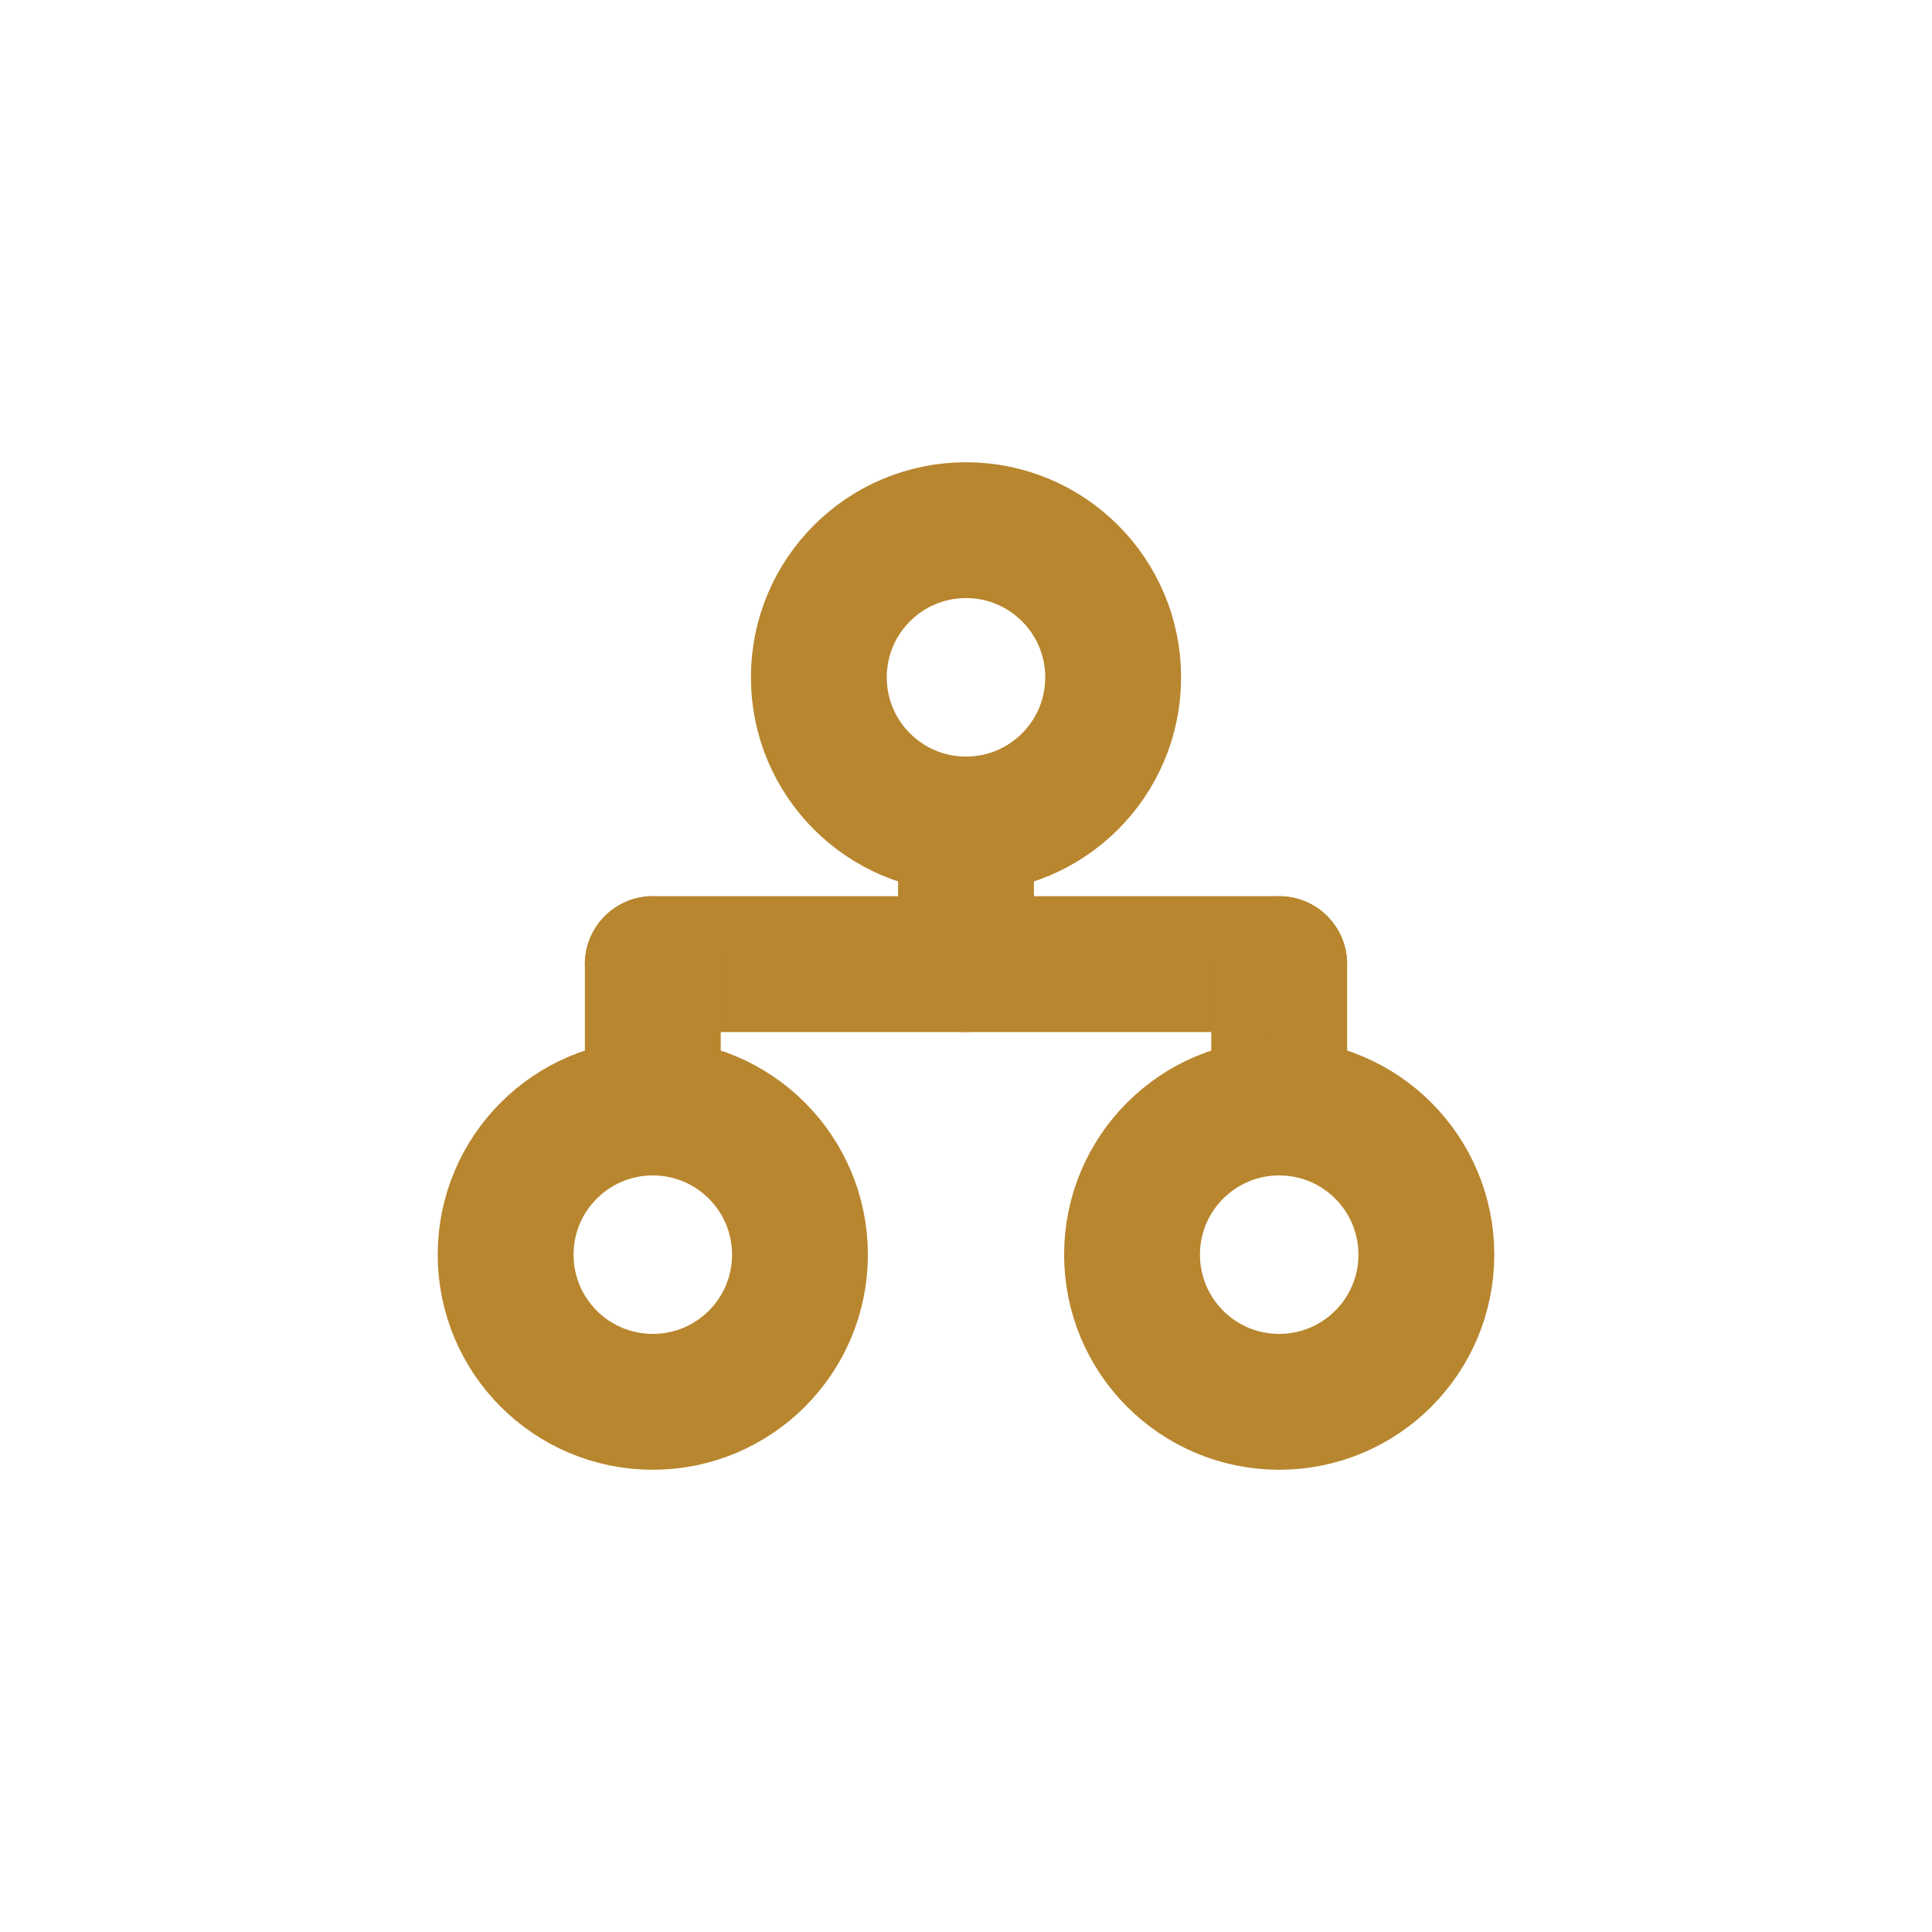
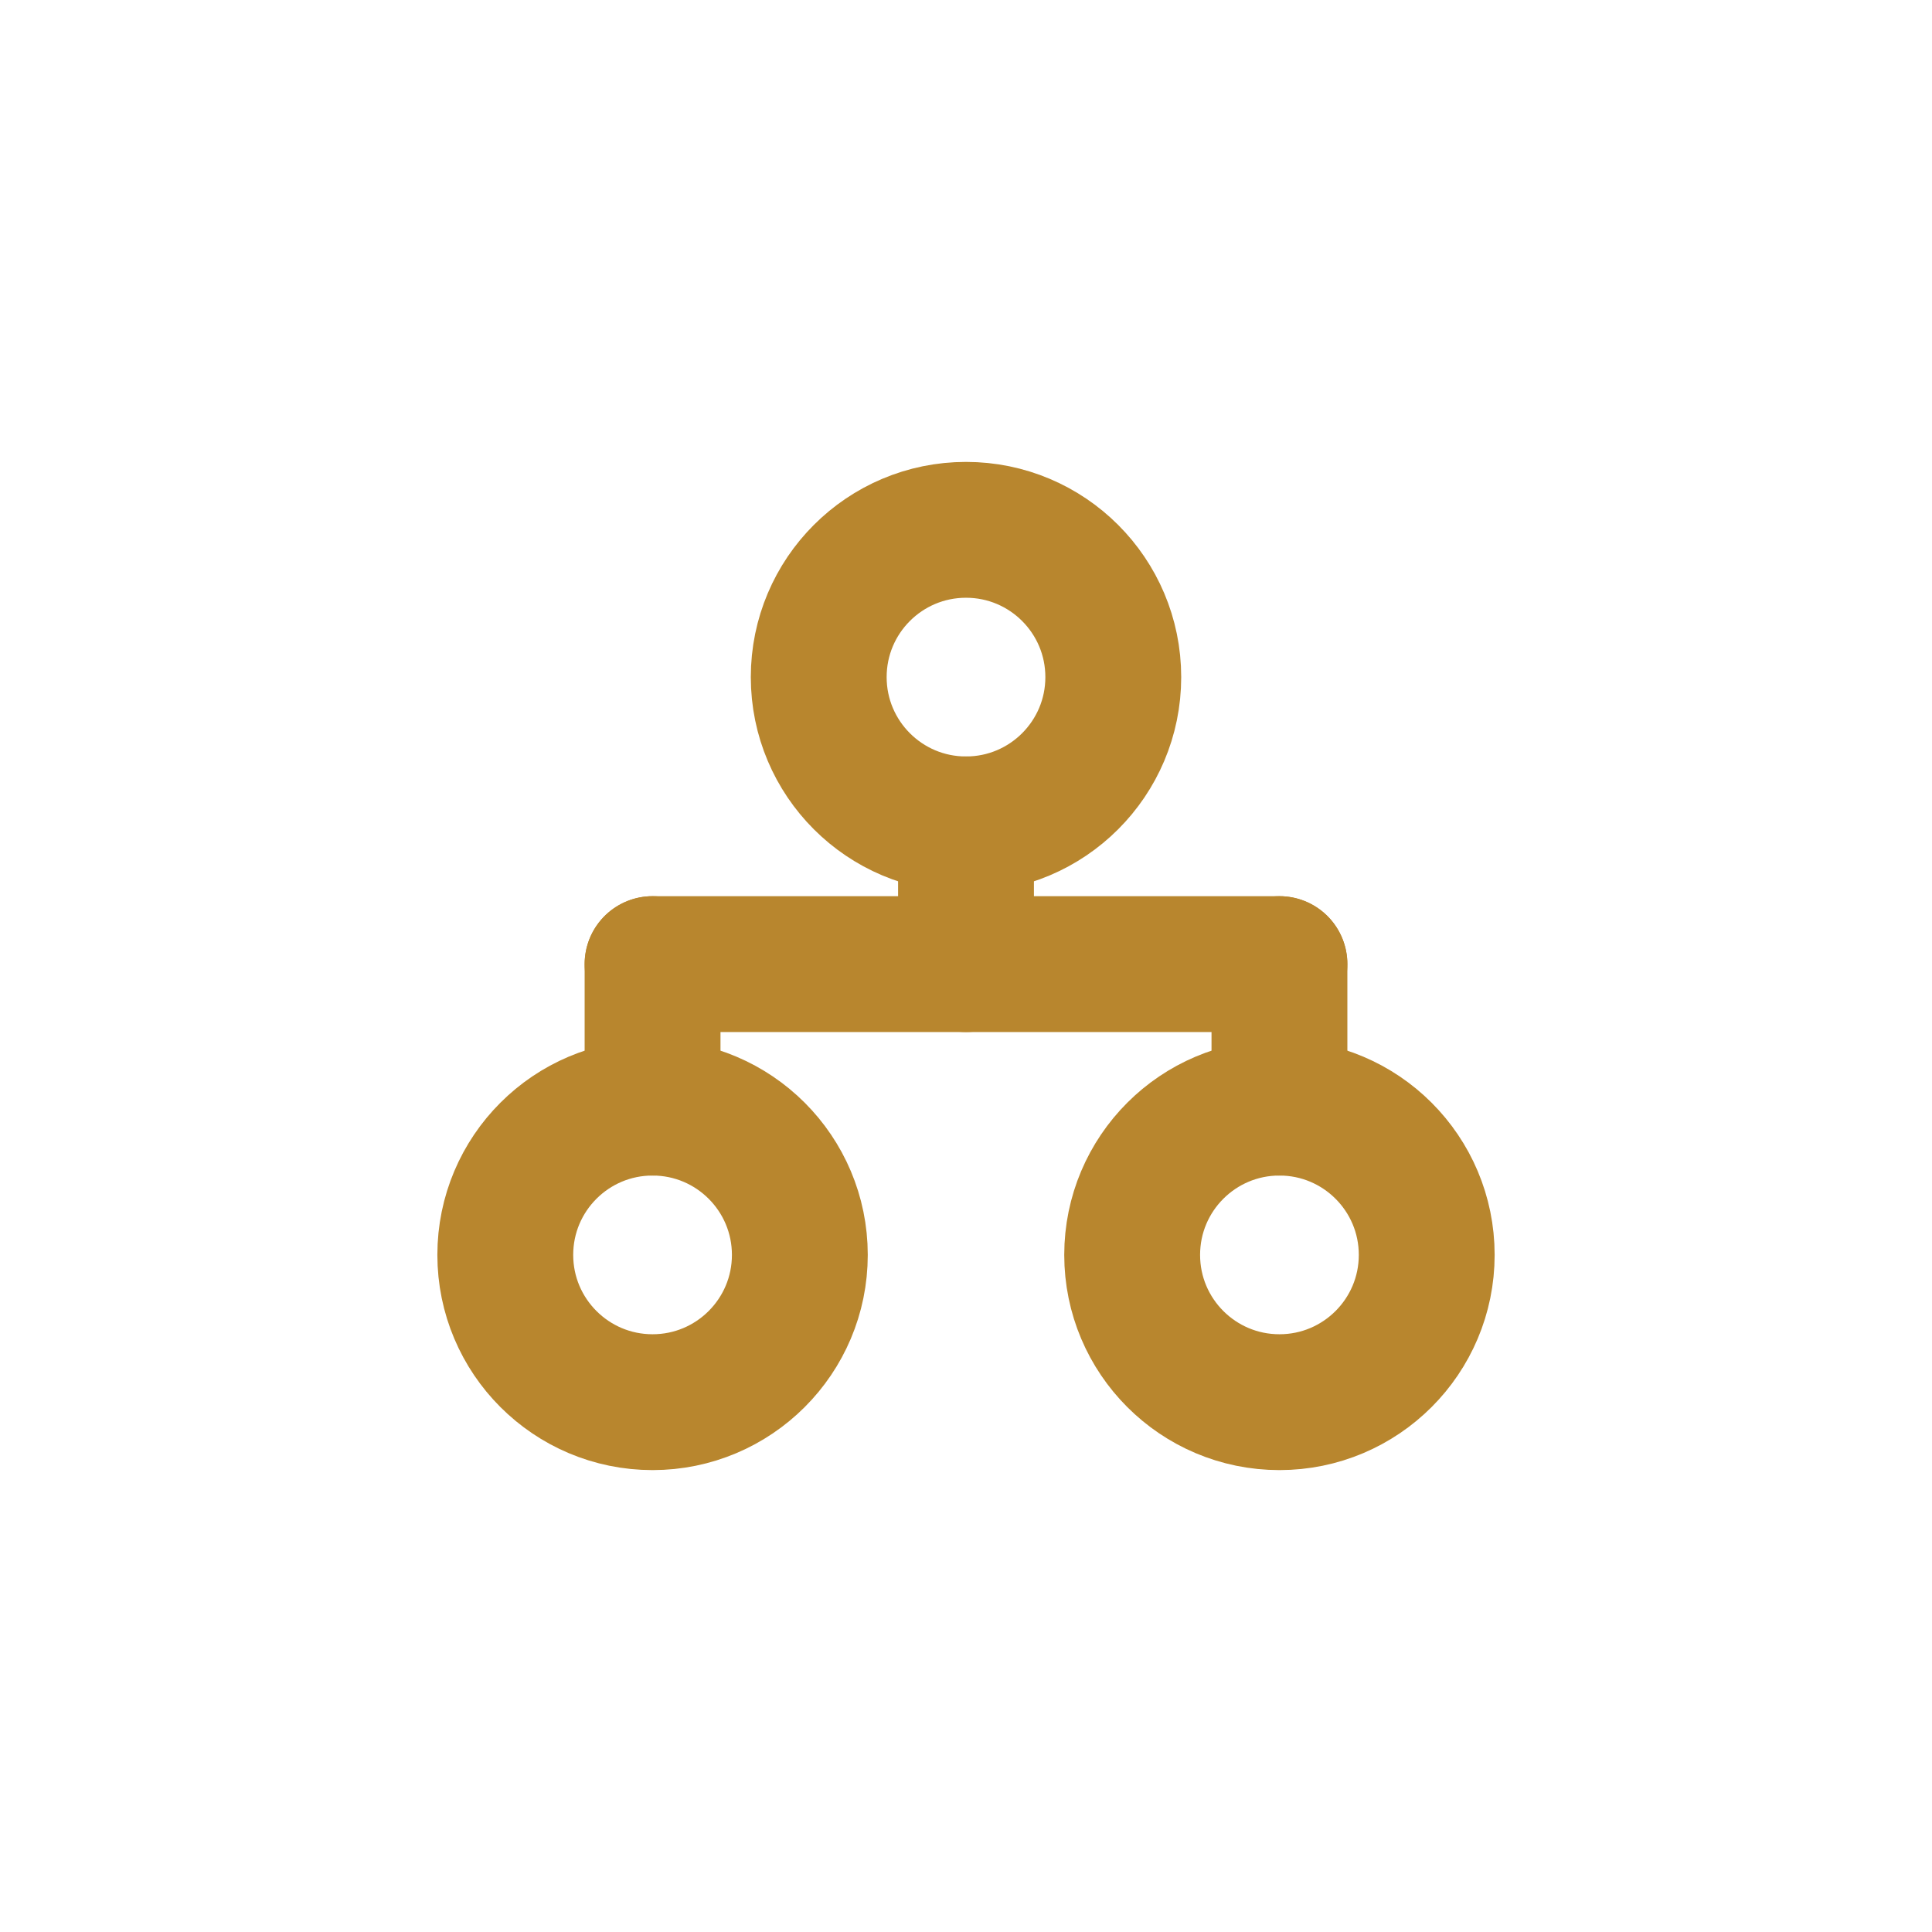
<svg xmlns="http://www.w3.org/2000/svg" width="1024" height="1024" viewBox="0 0 1024 1024">
-   <g fill="none" stroke="#B8862E" stroke-width="72" stroke-linecap="round" stroke-linejoin="round" transform="translate(0,59)">
+   <g fill="none" stroke="#B8862E" stroke-width="71.944" stroke-linecap="round" stroke-linejoin="round" transform="translate(-0.397972,58.6479) scale(1.00078)">
    <circle cx="512" cy="300" r="78" />
    <path d="M 512 378 L 512 452" />
    <path d="M 346 452 L 678 452" />
    <path d="M 346 452 L 346 528" />
    <path d="M 678 452 L 678 528" />
    <circle cx="346" cy="606" r="78" />
    <circle cx="678" cy="606" r="78" />
  </g>
</svg>
